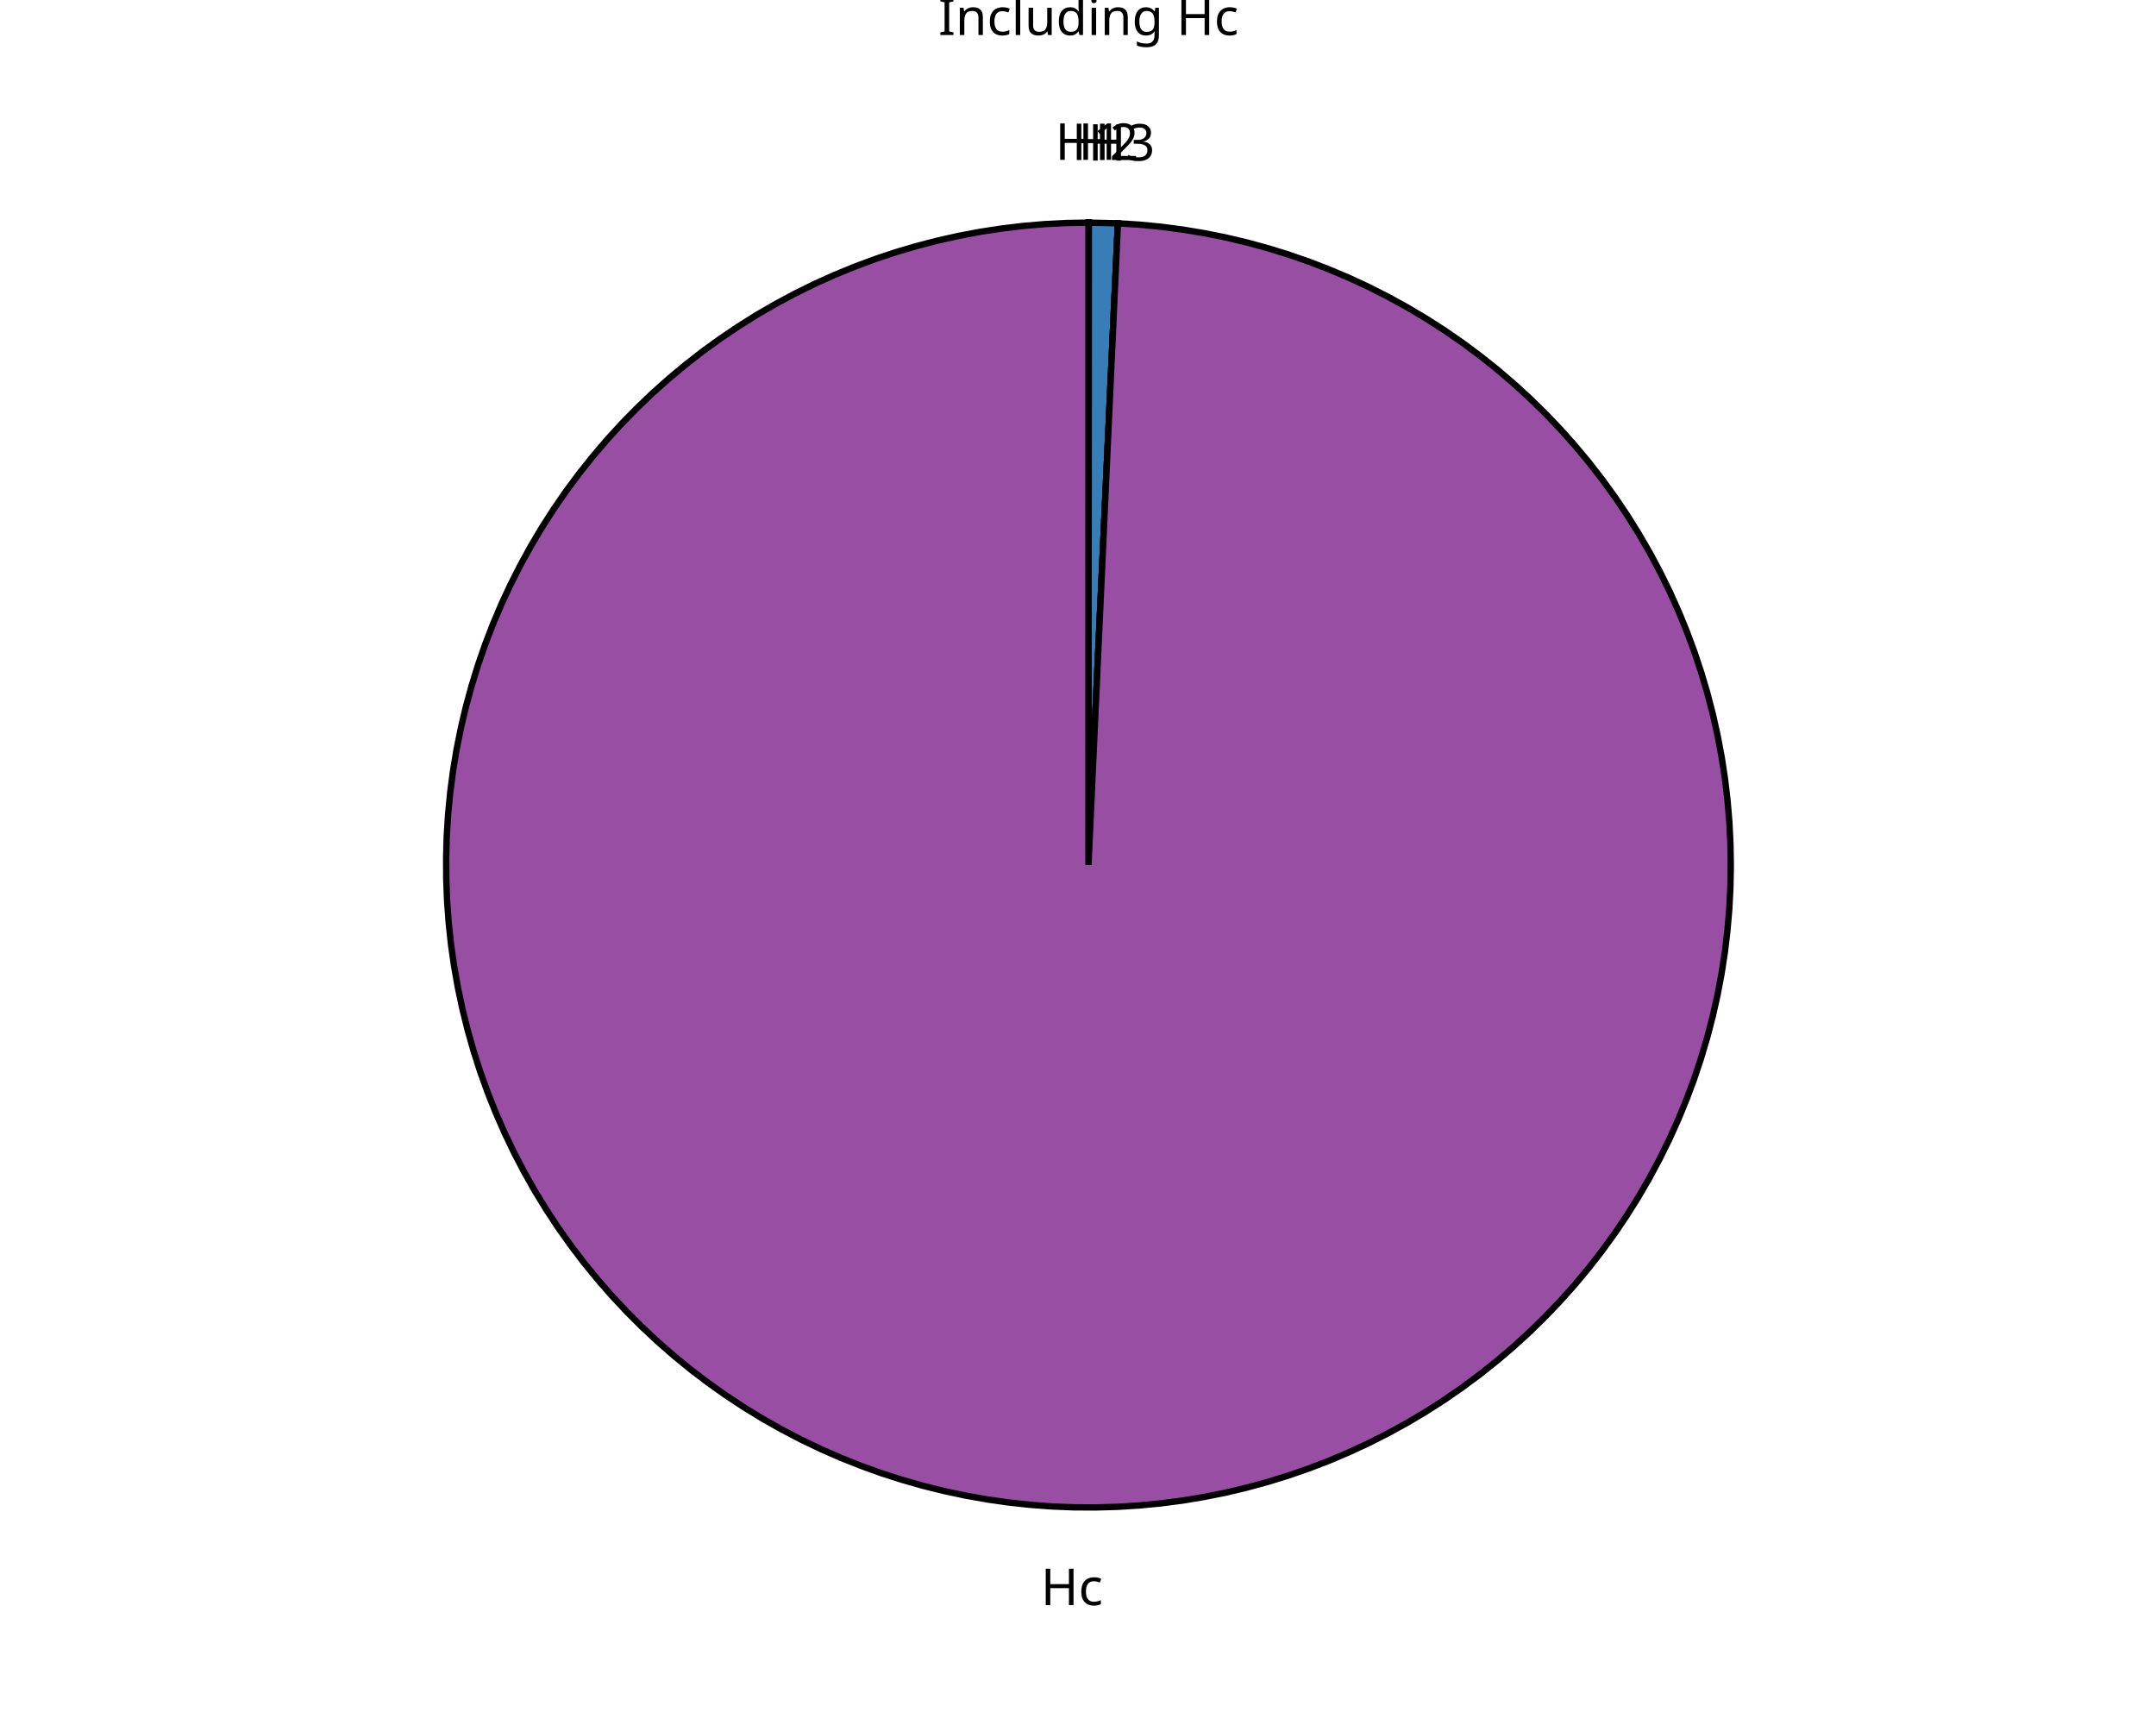
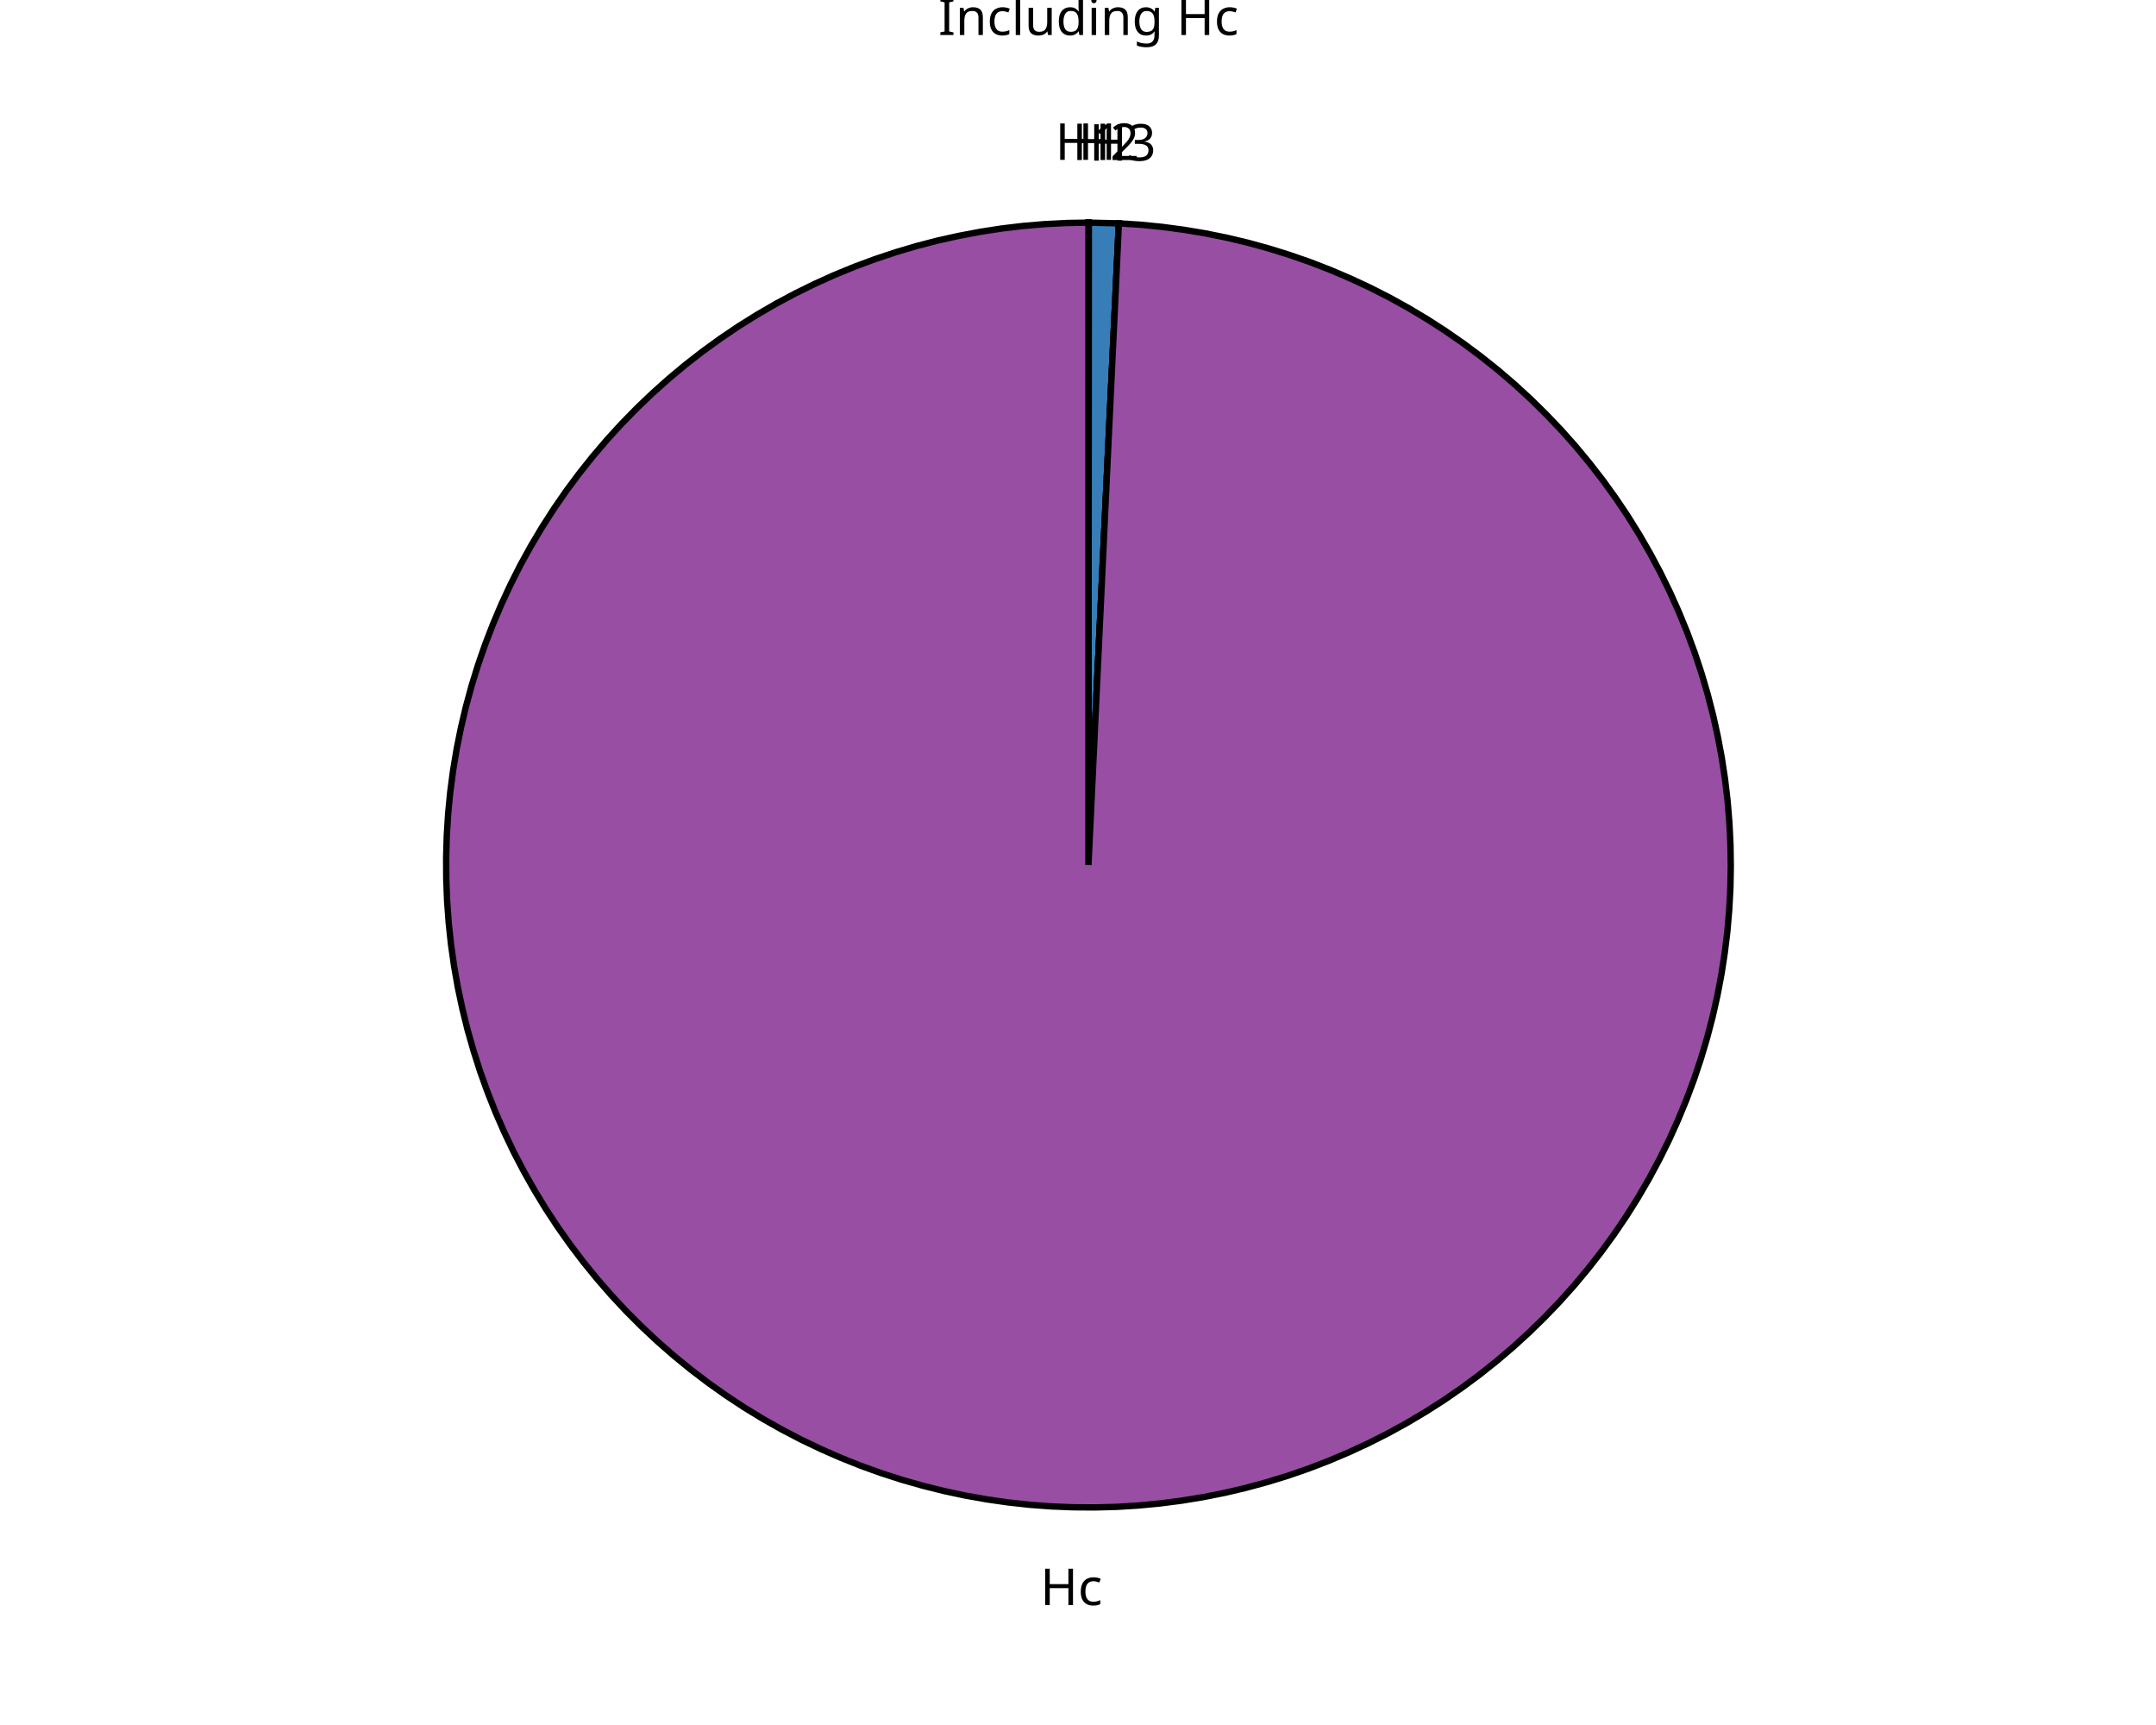
<svg xmlns="http://www.w3.org/2000/svg" class="svglite" data-engine-version="2.0" width="720.00pt" height="576.00pt" viewBox="0 0 720.00 576.00">
  <defs>
    <style type="text/css">
    .svglite line, .svglite polyline, .svglite polygon, .svglite path, .svglite rect, .svglite circle {
      fill: none;
      stroke: #000000;
      stroke-linecap: round;
      stroke-linejoin: round;
      stroke-miterlimit: 10.00;
    }
  </style>
  </defs>
  <rect width="100%" height="100%" style="stroke: none; fill: #FFFFFF;" />
  <defs>
    <clipPath id="cpMC4wMHw3MjAuMDB8MC4wMHw1NzYuMDA=">
      <rect x="0.00" y="0.00" width="720.00" height="576.00" />
    </clipPath>
  </defs>
  <g clip-path="url(#cpMC4wMHw3MjAuMDB8MC4wMHw1NzYuMDA=)">
</g>
  <defs>
    <clipPath id="cpODguMzd8NjMxLjYzfDAuMDB8NTc2LjAw">
      <rect x="88.37" y="0.00" width="543.26" height="576.00" />
    </clipPath>
  </defs>
  <g clip-path="url(#cpODguMzd8NjMxLjYzfDAuMDB8NTc2LjAw)">
    <rect x="88.37" y="0.00" width="543.26" height="576.00" style="stroke-width: 10.67; stroke: none;" />
  </g>
  <g clip-path="url(#cpMC4wMHw3MjAuMDB8MC4wMHw1NzYuMDA=)">
</g>
  <defs>
    <clipPath id="cpOTUuMzR8NjMxLjYzfDIwLjcxfDU1Ni45OQ==">
      <rect x="95.34" y="20.71" width="536.28" height="536.28" />
    </clipPath>
  </defs>
  <g clip-path="url(#cpOTUuMzR8NjMxLjYzfDIwLjcxfDU1Ni45OQ==)">
    <rect x="95.34" y="20.71" width="536.28" height="536.28" style="stroke-width: 10.67; stroke: none;" />
    <polygon points="363.49,288.85 363.49,281.45 363.49,274.06 363.49,266.66 363.49,259.26 363.49,251.87 363.49,244.47 363.49,237.07 363.49,229.67 363.49,222.28 363.49,214.88 363.49,207.48 363.49,200.09 363.49,192.69 363.49,185.29 363.49,177.90 363.49,170.50 363.49,163.10 363.49,155.70 363.49,148.31 363.49,140.91 363.49,133.51 363.49,126.12 363.49,118.72 363.49,111.32 363.49,103.92 363.49,96.53 363.49,89.13 363.49,81.73 363.49,74.34 363.63,74.34 363.62,81.73 363.62,89.13 363.61,96.53 363.61,103.92 363.60,111.32 363.60,118.72 363.59,126.12 363.59,133.51 363.58,140.91 363.58,148.31 363.57,155.70 363.57,163.10 363.56,170.50 363.56,177.90 363.55,185.29 363.55,192.69 363.54,200.09 363.54,207.48 363.53,214.88 363.53,222.28 363.53,229.67 363.52,237.07 363.52,244.47 363.51,251.87 363.51,259.26 363.50,266.66 363.50,274.06 363.49,281.45 363.49,288.85 " style="stroke-width: 2.13; stroke-linecap: butt; stroke-linejoin: miter; fill: #E41A1C;" />
-     <polygon points="363.49,288.85 363.49,281.45 363.50,274.06 363.50,266.66 363.51,259.26 363.51,251.87 363.52,244.47 363.52,237.07 363.53,229.67 363.53,222.28 363.53,214.88 363.54,207.48 363.54,200.09 363.55,192.69 363.55,185.29 363.56,177.90 363.56,170.50 363.57,163.10 363.57,155.70 363.58,148.31 363.58,140.91 363.59,133.51 363.59,126.12 363.60,118.72 363.60,111.32 363.61,103.92 363.61,96.53 363.62,89.13 363.62,81.73 363.63,74.34 373.33,74.56 372.99,81.95 372.65,89.34 372.31,96.73 371.97,104.12 371.63,111.51 371.29,118.90 370.95,126.29 370.61,133.68 370.28,141.07 369.94,148.45 369.60,155.84 369.26,163.23 368.92,170.62 368.58,178.01 368.24,185.40 367.90,192.79 367.56,200.18 367.22,207.57 366.88,214.96 366.54,222.35 366.20,229.74 365.86,237.13 365.52,244.52 365.18,251.90 364.84,259.29 364.51,266.68 364.17,274.07 363.83,281.46 363.49,288.85 " style="stroke-width: 2.13; stroke-linecap: butt; stroke-linejoin: miter; fill: #377EB8;" />
-     <polygon points="363.49,288.85 363.83,281.46 364.17,274.07 364.51,266.68 364.84,259.29 365.18,251.90 365.52,244.52 365.86,237.13 366.20,229.74 366.54,222.35 366.88,214.96 367.22,207.57 367.56,200.18 367.90,192.79 368.24,185.40 368.58,178.01 368.92,170.62 369.26,163.23 369.60,155.84 369.94,148.45 370.28,141.07 370.61,133.68 370.95,126.29 371.29,118.90 371.63,111.51 371.97,104.12 372.31,96.73 372.65,89.34 372.99,81.95 373.33,74.56 373.33,74.56 372.99,81.95 372.65,89.34 372.31,96.73 371.97,104.12 371.63,111.51 371.29,118.90 370.95,126.29 370.61,133.68 370.28,141.07 369.94,148.45 369.60,155.84 369.26,163.23 368.92,170.62 368.58,178.01 368.24,185.40 367.90,192.79 367.56,200.18 367.22,207.57 366.88,214.96 366.54,222.35 366.20,229.74 365.86,237.13 365.52,244.52 365.18,251.90 364.84,259.29 364.51,266.68 364.17,274.07 363.83,281.46 363.49,288.85 " style="stroke-width: 2.13; stroke-linecap: butt; stroke-linejoin: miter; fill: #4DAF4A;" />
-     <polygon points="363.49,288.85 363.83,281.46 364.17,274.07 364.51,266.68 364.84,259.29 365.18,251.90 365.52,244.52 365.86,237.13 366.20,229.74 366.54,222.35 366.88,214.96 367.22,207.57 367.56,200.18 367.90,192.79 368.24,185.40 368.58,178.01 368.92,170.62 369.26,163.23 369.60,155.84 369.94,148.45 370.28,141.07 370.61,133.68 370.95,126.29 371.29,118.90 371.63,111.51 371.97,104.12 372.31,96.73 372.65,89.34 372.99,81.95 373.33,74.56 380.59,75.02 387.82,75.72 395.03,76.67 402.21,77.86 409.34,79.29 416.41,80.97 423.43,82.88 430.37,85.03 437.24,87.41 444.03,90.03 450.72,92.87 457.31,95.94 463.79,99.23 470.16,102.74 476.41,106.46 482.53,110.40 488.51,114.53 494.34,118.87 500.03,123.40 505.56,128.13 510.92,133.03 516.12,138.12 521.14,143.38 525.98,148.81 530.63,154.39 535.09,160.14 539.36,166.03 543.42,172.06 547.27,178.22 550.92,184.51 554.35,190.93 557.56,197.45 560.54,204.08 563.30,210.81 565.83,217.63 568.13,224.52 570.19,231.50 572.02,238.54 573.60,245.63 574.95,252.78 576.05,259.97 576.90,267.19 577.52,274.43 577.88,281.69 578.00,288.96 577.87,296.23 577.50,303.50 576.88,310.74 576.02,317.96 574.91,325.15 573.56,332.29 571.96,339.39 570.13,346.42 568.06,353.39 565.76,360.29 563.22,367.10 560.45,373.83 557.46,380.45 554.24,386.98 550.81,393.38 547.16,399.67 543.30,405.83 539.23,411.86 534.96,417.75 530.49,423.48 525.83,429.07 520.99,434.49 515.96,439.74 510.76,444.82 505.39,449.73 499.85,454.44 494.16,458.97 488.32,463.30 482.34,467.43 476.22,471.36 469.97,475.07 463.59,478.57 457.11,481.86 450.51,484.92 443.82,487.76 437.03,490.36 430.16,492.74 423.21,494.88 416.19,496.79 409.11,498.46 401.98,499.88 394.81,501.07 387.60,502.01 380.36,502.70 373.10,503.15 365.84,503.35 358.56,503.31 351.30,503.02 344.05,502.48 336.82,501.70 329.62,500.67 322.46,499.40 315.35,497.89 308.29,496.14 301.30,494.15 294.37,491.93 287.53,489.47 280.78,486.78 274.11,483.86 267.56,480.72 261.11,477.36 254.78,473.78 248.57,469.99 242.50,465.99 236.57,461.79 230.78,457.39 225.14,452.79 219.67,448.01 214.35,443.04 209.21,437.90 204.25,432.59 199.47,427.11 194.88,421.47 190.48,415.68 186.28,409.74 182.29,403.67 178.50,397.46 174.93,391.13 171.57,384.68 168.43,378.12 165.52,371.46 162.83,364.70 160.37,357.86 158.15,350.93 156.17,343.94 154.42,336.88 152.91,329.77 151.65,322.61 150.62,315.41 149.85,308.18 149.31,300.93 149.03,293.66 148.99,286.39 149.19,279.12 149.65,271.86 150.35,264.63 151.29,257.42 152.48,250.24 153.91,243.11 155.58,236.04 157.49,229.02 159.63,222.07 162.01,215.20 164.62,208.42 167.46,201.72 170.53,195.13 173.82,188.64 177.32,182.27 181.04,176.02 184.97,169.91 189.10,163.92 193.44,158.09 197.97,152.40 202.69,146.87 207.59,141.50 212.68,136.30 217.93,131.27 223.36,126.43 228.94,121.78 234.68,117.31 240.57,113.05 246.60,108.98 252.76,105.12 259.05,101.48 265.46,98.04 271.99,94.83 278.61,91.84 285.34,89.08 292.16,86.54 299.05,84.24 306.02,82.18 313.06,80.35 320.16,78.76 327.30,77.41 334.49,76.31 341.71,75.44 348.95,74.83 356.22,74.46 363.49,74.34 363.49,81.73 363.49,89.13 363.49,96.53 363.49,103.92 363.49,111.32 363.49,118.72 363.49,126.12 363.49,133.51 363.49,140.91 363.49,148.31 363.49,155.70 363.49,163.10 363.49,170.50 363.49,177.90 363.49,185.29 363.49,192.69 363.49,200.09 363.49,207.48 363.49,214.88 363.49,222.28 363.49,229.67 363.49,237.07 363.49,244.47 363.49,251.87 363.49,259.26 363.49,266.66 363.49,274.06 363.49,281.45 363.49,288.85 " style="stroke-width: 2.13; stroke-linecap: butt; stroke-linejoin: miter; fill: #984EA3;" />
+     <polygon points="363.49,288.85 363.49,281.45 363.50,274.06 363.50,266.66 363.51,259.26 363.51,251.87 363.52,244.47 363.52,237.07 363.53,229.67 363.53,222.28 363.53,214.88 363.54,207.48 363.54,200.09 363.55,192.69 363.55,185.29 363.56,177.90 363.56,170.50 363.57,163.10 363.57,155.70 363.58,148.31 363.58,140.91 363.59,133.51 363.59,126.12 363.60,118.72 363.60,111.32 363.61,103.92 363.61,96.53 363.62,89.13 363.62,81.73 363.63,74.34 373.65,74.58 373.30,81.97 372.95,89.35 372.60,96.74 372.25,104.13 371.90,111.52 371.54,118.91 371.19,126.30 370.84,133.69 370.49,141.08 370.14,148.46 369.79,155.85 369.44,163.24 369.09,170.63 368.74,178.02 368.39,185.41 368.04,192.80 367.69,200.19 367.34,207.57 366.99,214.96 366.64,222.35 366.29,229.74 365.94,237.13 365.59,244.52 365.24,251.91 364.89,259.30 364.54,266.68 364.19,274.07 363.84,281.46 363.49,288.85 " style="stroke-width: 2.13; stroke-linecap: butt; stroke-linejoin: miter; fill: #377EB8;" />
+     <polygon points="363.49,288.85 363.84,281.46 364.19,274.07 364.54,266.68 364.89,259.30 365.24,251.91 365.59,244.52 365.94,237.13 366.29,229.74 366.64,222.35 366.99,214.96 367.34,207.57 367.69,200.19 368.04,192.80 368.39,185.41 368.74,178.02 369.09,170.63 369.44,163.24 369.79,155.85 370.14,148.46 370.49,141.08 370.84,133.69 371.19,126.30 371.54,118.91 371.90,111.52 372.25,104.13 372.60,96.74 372.95,89.35 373.30,81.97 373.65,74.58 373.65,74.58 373.30,81.97 372.95,89.35 372.60,96.74 372.25,104.13 371.90,111.52 371.54,118.91 371.19,126.30 370.84,133.69 370.49,141.08 370.14,148.46 369.79,155.85 369.44,163.24 369.09,170.63 368.74,178.02 368.39,185.41 368.04,192.80 367.69,200.19 367.34,207.57 366.99,214.96 366.64,222.35 366.29,229.74 365.94,237.13 365.59,244.52 365.24,251.91 364.89,259.30 364.54,266.68 364.19,274.07 363.84,281.46 363.49,288.85 " style="stroke-width: 2.13; stroke-linecap: butt; stroke-linejoin: miter; fill: #4DAF4A;" />
+     <polygon points="363.49,288.85 363.84,281.46 364.19,274.07 364.54,266.68 364.89,259.30 365.24,251.91 365.59,244.52 365.94,237.13 366.29,229.74 366.64,222.35 366.99,214.96 367.34,207.57 367.69,200.19 368.04,192.80 368.39,185.41 368.74,178.02 369.09,170.63 369.44,163.24 369.79,155.85 370.14,148.46 370.49,141.08 370.84,133.69 371.19,126.30 371.54,118.91 371.90,111.52 372.25,104.13 372.60,96.74 372.95,89.35 373.30,81.97 373.65,74.58 380.90,75.04 388.14,75.76 395.34,76.72 402.51,77.92 409.64,79.36 416.71,81.04 423.72,82.97 430.66,85.13 437.53,87.52 444.30,90.14 450.99,93.00 457.58,96.07 464.06,99.37 470.42,102.89 476.66,106.62 482.77,110.56 488.74,114.70 494.57,119.05 500.25,123.58 505.77,128.31 511.13,133.23 516.31,138.32 521.33,143.58 526.16,149.01 530.80,154.61 535.26,160.35 539.51,166.25 543.57,172.28 547.41,178.45 551.05,184.75 554.47,191.16 557.67,197.69 560.64,204.32 563.40,211.05 565.92,217.87 568.21,224.77 570.26,231.74 572.08,238.78 573.65,245.88 574.99,253.02 576.08,260.21 576.93,267.43 577.53,274.67 577.89,281.93 578.00,289.20 577.87,296.47 577.48,303.73 576.86,310.97 575.98,318.19 574.87,325.37 573.51,332.52 571.91,339.61 570.07,346.64 567.99,353.61 565.68,360.50 563.14,367.31 560.36,374.03 557.37,380.65 554.14,387.17 550.70,393.57 547.05,399.85 543.18,406.01 539.11,412.03 534.83,417.91 530.36,423.64 525.70,429.22 520.85,434.64 515.82,439.88 510.61,444.96 505.24,449.86 499.70,454.57 494.01,459.09 488.17,463.41 482.18,467.54 476.06,471.45 469.81,475.16 463.43,478.66 456.94,481.94 450.35,484.99 443.65,487.82 436.86,490.43 429.99,492.80 423.04,494.93 416.02,496.83 408.95,498.49 401.82,499.91 394.64,501.09 387.43,502.02 380.20,502.71 372.94,503.16 365.67,503.35 358.41,503.30 351.14,503.01 343.89,502.47 336.67,501.68 329.47,500.65 322.31,499.38 315.20,497.86 308.15,496.10 301.16,494.11 294.24,491.88 287.40,489.42 280.65,486.72 273.99,483.80 267.44,480.66 260.99,477.29 254.66,473.71 248.46,469.92 242.39,465.92 236.46,461.71 230.68,457.31 225.05,452.71 219.58,447.93 214.27,442.96 209.13,437.82 204.17,432.50 199.40,427.02 194.81,421.38 190.42,415.59 186.22,409.65 182.23,403.58 178.45,397.37 174.88,391.04 171.52,384.59 168.39,378.03 165.48,371.37 162.80,364.61 160.34,357.76 158.13,350.84 156.14,343.85 154.40,336.79 152.89,329.68 151.63,322.52 150.61,315.32 149.84,308.09 149.31,300.84 149.03,293.58 148.99,286.31 149.20,279.04 149.65,271.79 150.35,264.55 151.30,257.34 152.49,250.17 153.92,243.05 155.59,235.97 157.50,228.96 159.65,222.01 162.03,215.14 164.65,208.36 167.49,201.67 170.55,195.08 173.84,188.59 177.35,182.23 181.07,175.98 185.00,169.86 189.13,163.88 193.47,158.05 198.00,152.36 202.72,146.83 207.62,141.47 212.70,136.27 217.96,131.25 223.38,126.41 228.97,121.75 234.71,117.29 240.59,113.03 246.62,108.96 252.78,105.11 259.07,101.46 265.48,98.03 272.01,94.82 278.63,91.83 285.36,89.07 292.17,86.54 299.07,84.24 306.04,82.17 313.07,80.34 320.17,78.76 327.31,77.41 334.50,76.30 341.71,75.44 348.96,74.83 356.22,74.46 363.49,74.34 363.49,81.73 363.49,89.13 363.49,96.53 363.49,103.92 363.49,111.32 363.49,118.72 363.49,126.12 363.49,133.51 363.49,140.91 363.49,148.31 363.49,155.70 363.49,163.10 363.49,170.50 363.49,177.90 363.49,185.29 363.49,192.69 363.49,200.09 363.49,207.48 363.49,214.88 363.49,222.28 363.49,229.67 363.49,237.07 363.49,244.47 363.49,251.87 363.49,259.26 363.49,266.66 363.49,274.06 363.49,281.45 363.49,288.85 " style="stroke-width: 2.13; stroke-linecap: butt; stroke-linejoin: miter; fill: #984EA3;" />
    <polygon points="363.49,181.59 363.49,181.59 363.56,181.59 363.56,181.59 " style="stroke-width: 1.07; stroke: none; stroke-linecap: butt; stroke-linejoin: miter; fill: #E41A1C;" />
-     <polygon points="363.56,181.59 363.56,181.59 368.41,181.71 368.41,181.71 " style="stroke-width: 1.07; stroke: none; stroke-linecap: butt; stroke-linejoin: miter; fill: #377EB8;" />
-     <polygon points="368.41,181.71 368.41,181.71 368.41,181.71 368.41,181.71 " style="stroke-width: 1.07; stroke: none; stroke-linecap: butt; stroke-linejoin: miter; fill: #4DAF4A;" />
-     <polygon points="368.41,181.71 368.41,181.71 374.53,182.16 380.61,182.97 386.64,184.12 392.59,185.62 398.45,187.45 404.19,189.62 409.80,192.11 415.26,194.91 420.54,198.03 425.64,201.44 430.54,205.14 435.22,209.11 439.66,213.34 443.86,217.82 447.79,222.54 451.44,227.47 454.81,232.60 457.88,237.91 460.63,243.39 463.08,249.02 465.19,254.78 466.97,260.66 468.41,266.62 469.51,272.66 470.27,278.75 470.67,284.87 470.72,291.01 470.42,297.14 469.77,303.24 468.78,309.30 467.44,315.28 465.75,321.19 463.74,326.98 461.39,332.65 458.73,338.18 455.75,343.55 452.47,348.73 448.90,353.72 445.05,358.50 440.93,363.05 436.56,367.36 431.95,371.41 427.12,375.19 422.08,378.69 416.84,381.89 411.43,384.79 405.87,387.38 400.16,389.64 394.34,391.57 388.41,393.17 382.41,394.43 376.34,395.33 370.23,395.90 364.09,396.11 357.96,395.96 351.84,395.47 345.76,394.63 339.74,393.45 333.80,391.92 327.95,390.05 322.22,387.85 316.63,385.33 311.19,382.49 305.92,379.35 300.84,375.91 295.96,372.18 291.30,368.18 286.89,363.93 282.72,359.42 278.81,354.69 275.19,349.74 271.85,344.59 268.81,339.26 266.08,333.76 263.67,328.11 261.59,322.34 259.84,316.46 258.43,310.49 257.37,304.44 256.65,298.35 256.28,292.22 256.27,286.09 256.60,279.96 257.28,273.86 258.31,267.81 259.69,261.83 261.40,255.94 263.45,250.15 265.83,244.50 268.53,238.98 271.54,233.63 274.84,228.47 278.44,223.49 282.32,218.74 286.46,214.21 290.86,209.93 295.49,205.90 300.34,202.15 305.41,198.68 310.66,195.51 316.08,192.64 321.66,190.08 327.38,187.85 333.22,185.95 339.15,184.39 345.16,183.17 351.24,182.30 357.35,181.77 363.49,181.59 363.49,181.59 357.35,181.77 351.24,182.30 345.16,183.17 339.15,184.39 333.22,185.95 327.38,187.85 321.66,190.08 316.08,192.64 310.66,195.51 305.41,198.68 300.34,202.15 295.49,205.90 290.86,209.93 286.46,214.21 282.32,218.74 278.44,223.49 274.84,228.47 271.54,233.63 268.53,238.98 265.83,244.50 263.45,250.15 261.40,255.94 259.69,261.83 258.31,267.81 257.28,273.86 256.60,279.96 256.27,286.09 256.28,292.22 256.65,298.35 257.37,304.44 258.43,310.49 259.84,316.46 261.59,322.34 263.67,328.11 266.08,333.76 268.81,339.26 271.85,344.59 275.19,349.74 278.81,354.69 282.72,359.42 286.89,363.93 291.30,368.18 295.96,372.18 300.84,375.91 305.92,379.35 311.19,382.49 316.63,385.33 322.22,387.85 327.95,390.05 333.80,391.92 339.74,393.45 345.76,394.63 351.84,395.47 357.96,395.96 364.09,396.11 370.23,395.90 376.34,395.33 382.41,394.43 388.41,393.17 394.34,391.57 400.16,389.64 405.87,387.38 411.43,384.79 416.84,381.89 422.08,378.69 427.12,375.19 431.95,371.41 436.56,367.36 440.93,363.05 445.05,358.50 448.90,353.72 452.47,348.73 455.75,343.55 458.73,338.18 461.39,332.65 463.74,326.98 465.75,321.19 467.44,315.28 468.78,309.30 469.77,303.24 470.42,297.14 470.72,291.01 470.67,284.87 470.27,278.75 469.51,272.66 468.41,266.62 466.97,260.66 465.19,254.78 463.08,249.02 460.63,243.39 457.88,237.91 454.81,232.60 451.44,227.47 447.79,222.54 443.86,217.82 439.66,213.34 435.22,209.11 430.54,205.14 425.64,201.44 420.54,198.03 415.26,194.91 409.80,192.11 404.19,189.62 398.45,187.45 392.59,185.62 386.64,184.12 380.61,182.97 374.53,182.16 " style="stroke-width: 1.07; stroke: none; stroke-linecap: butt; stroke-linejoin: miter; fill: #984EA3;" />
-     <text x="357.95" y="535.96" text-anchor="middle" style="font-size: 17.00px; font-family: sans;" textLength="20.79px" lengthAdjust="spacingAndGlyphs">Hc</text>
-     <text x="374.56" y="53.63" text-anchor="middle" style="font-size: 17.00px; font-family: sans;" textLength="21.74px" lengthAdjust="spacingAndGlyphs">H3</text>
-     <text x="369.10" y="53.44" text-anchor="middle" style="font-size: 17.00px; font-family: sans;" textLength="21.74px" lengthAdjust="spacingAndGlyphs">H2</text>
+     <polygon points="363.56,181.59 363.56,181.59 368.57,181.71 368.57,181.71 " style="stroke-width: 1.07; stroke: none; stroke-linecap: butt; stroke-linejoin: miter; fill: #377EB8;" />
+     <polygon points="368.57,181.71 368.57,181.71 368.57,181.71 368.57,181.71 " style="stroke-width: 1.07; stroke: none; stroke-linecap: butt; stroke-linejoin: miter; fill: #4DAF4A;" />
+     <polygon points="368.57,181.71 368.57,181.71 374.68,182.18 380.77,182.99 386.79,184.16 392.74,185.66 398.59,187.50 404.33,189.67 409.93,192.17 415.38,194.98 420.67,198.11 425.76,201.52 430.65,205.23 435.32,209.20 439.76,213.44 443.95,217.93 447.87,222.64 451.52,227.58 454.88,232.71 457.94,238.03 460.69,243.51 463.12,249.14 465.23,254.91 467.01,260.78 468.44,266.74 469.53,272.78 470.28,278.87 470.67,284.99 470.72,291.13 470.41,297.26 469.76,303.36 468.76,309.41 467.41,315.39 465.72,321.29 463.70,327.08 461.35,332.75 458.68,338.28 455.70,343.64 452.41,348.82 448.84,353.81 444.98,358.58 440.86,363.13 436.49,367.43 431.88,371.47 427.04,375.25 422.00,378.74 416.76,381.94 411.35,384.83 405.79,387.41 400.08,389.67 394.26,391.60 388.33,393.19 382.32,394.44 376.26,395.34 370.15,395.90 364.01,396.11 357.88,395.96 351.77,395.47 345.69,394.62 339.67,393.43 333.73,391.90 327.89,390.03 322.16,387.83 316.57,385.30 311.13,382.46 305.86,379.31 300.78,375.87 295.91,372.14 291.26,368.14 286.84,363.88 282.68,359.38 278.78,354.64 275.16,349.69 271.82,344.54 268.79,339.21 266.06,333.71 263.66,328.07 261.58,322.30 259.83,316.41 258.43,310.44 257.36,304.40 256.65,298.31 256.28,292.18 256.27,286.05 256.60,279.92 257.29,273.82 258.32,267.78 259.70,261.80 261.41,255.91 263.47,250.12 265.84,244.47 268.54,238.96 271.55,233.61 274.86,228.44 278.46,223.48 282.33,218.72 286.48,214.20 290.87,209.91 295.50,205.89 300.36,202.14 305.42,198.67 310.67,195.50 316.09,192.63 321.67,190.08 327.39,187.85 333.22,185.95 339.16,184.39 345.17,183.17 351.24,182.29 357.35,181.77 363.49,181.59 363.49,181.59 357.35,181.77 351.24,182.29 345.17,183.17 339.16,184.39 333.22,185.95 327.39,187.85 321.67,190.08 316.09,192.63 310.67,195.50 305.42,198.67 300.36,202.14 295.50,205.89 290.87,209.91 286.48,214.20 282.33,218.72 278.46,223.48 274.86,228.44 271.55,233.61 268.54,238.96 265.84,244.47 263.47,250.12 261.41,255.91 259.70,261.80 258.32,267.78 257.29,273.82 256.60,279.92 256.27,286.05 256.28,292.18 256.65,298.31 257.36,304.40 258.43,310.44 259.83,316.41 261.58,322.30 263.66,328.07 266.06,333.71 268.79,339.21 271.82,344.54 275.16,349.69 278.78,354.64 282.68,359.38 286.84,363.88 291.26,368.14 295.91,372.14 300.78,375.87 305.86,379.31 311.13,382.46 316.57,385.30 322.16,387.83 327.89,390.03 333.73,391.90 339.67,393.43 345.69,394.62 351.77,395.47 357.88,395.96 364.01,396.11 370.15,395.90 376.26,395.34 382.32,394.44 388.33,393.19 394.26,391.60 400.08,389.67 405.79,387.41 411.35,384.83 416.76,381.94 422.00,378.74 427.04,375.25 431.88,371.47 436.49,367.43 440.86,363.13 444.98,358.58 448.84,353.81 452.41,348.82 455.70,343.64 458.68,338.28 461.35,332.75 463.70,327.08 465.72,321.29 467.41,315.39 468.76,309.41 469.76,303.36 470.41,297.26 470.72,291.13 470.67,284.99 470.28,278.87 469.53,272.78 468.44,266.74 467.01,260.78 465.23,254.91 463.12,249.14 460.69,243.51 457.94,238.03 454.88,232.71 451.52,227.58 447.87,222.64 443.95,217.93 439.76,213.44 435.32,209.20 430.65,205.23 425.76,201.52 420.67,198.11 415.38,194.98 409.93,192.17 404.33,189.67 398.59,187.50 392.74,185.66 386.79,184.16 380.77,182.99 374.68,182.18 " style="stroke-width: 1.07; stroke: none; stroke-linecap: butt; stroke-linejoin: miter; fill: #984EA3;" />
+     <text x="357.77" y="535.96" text-anchor="middle" style="font-size: 17.00px; font-family: sans;" textLength="20.79px" lengthAdjust="spacingAndGlyphs">Hc</text>
+     <text x="374.92" y="53.64" text-anchor="middle" style="font-size: 17.00px; font-family: sans;" textLength="21.74px" lengthAdjust="spacingAndGlyphs">H3</text>
+     <text x="369.28" y="53.44" text-anchor="middle" style="font-size: 17.00px; font-family: sans;" textLength="21.74px" lengthAdjust="spacingAndGlyphs">H2</text>
    <text x="363.56" y="53.37" text-anchor="middle" style="font-size: 17.00px; font-family: sans;" textLength="21.74px" lengthAdjust="spacingAndGlyphs">H1</text>
    <rect x="95.34" y="20.71" width="536.28" height="536.28" style="stroke-width: 0.00; stroke: none;" />
  </g>
  <g clip-path="url(#cpMC4wMHw3MjAuMDB8MC4wMHw1NzYuMDA=)">
    <polyline points="95.34,556.99 95.34,20.71 " style="stroke-width: 0.00; stroke: none; stroke-linecap: butt;" />
    <polyline points="95.34,556.99 631.63,556.99 " style="stroke-width: 0.00; stroke: none; stroke-linecap: butt;" />
    <text x="363.49" y="11.70" text-anchor="middle" style="font-size: 17.00px; font-family: sans;" textLength="93.56px" lengthAdjust="spacingAndGlyphs">Including Hc</text>
  </g>
</svg>
